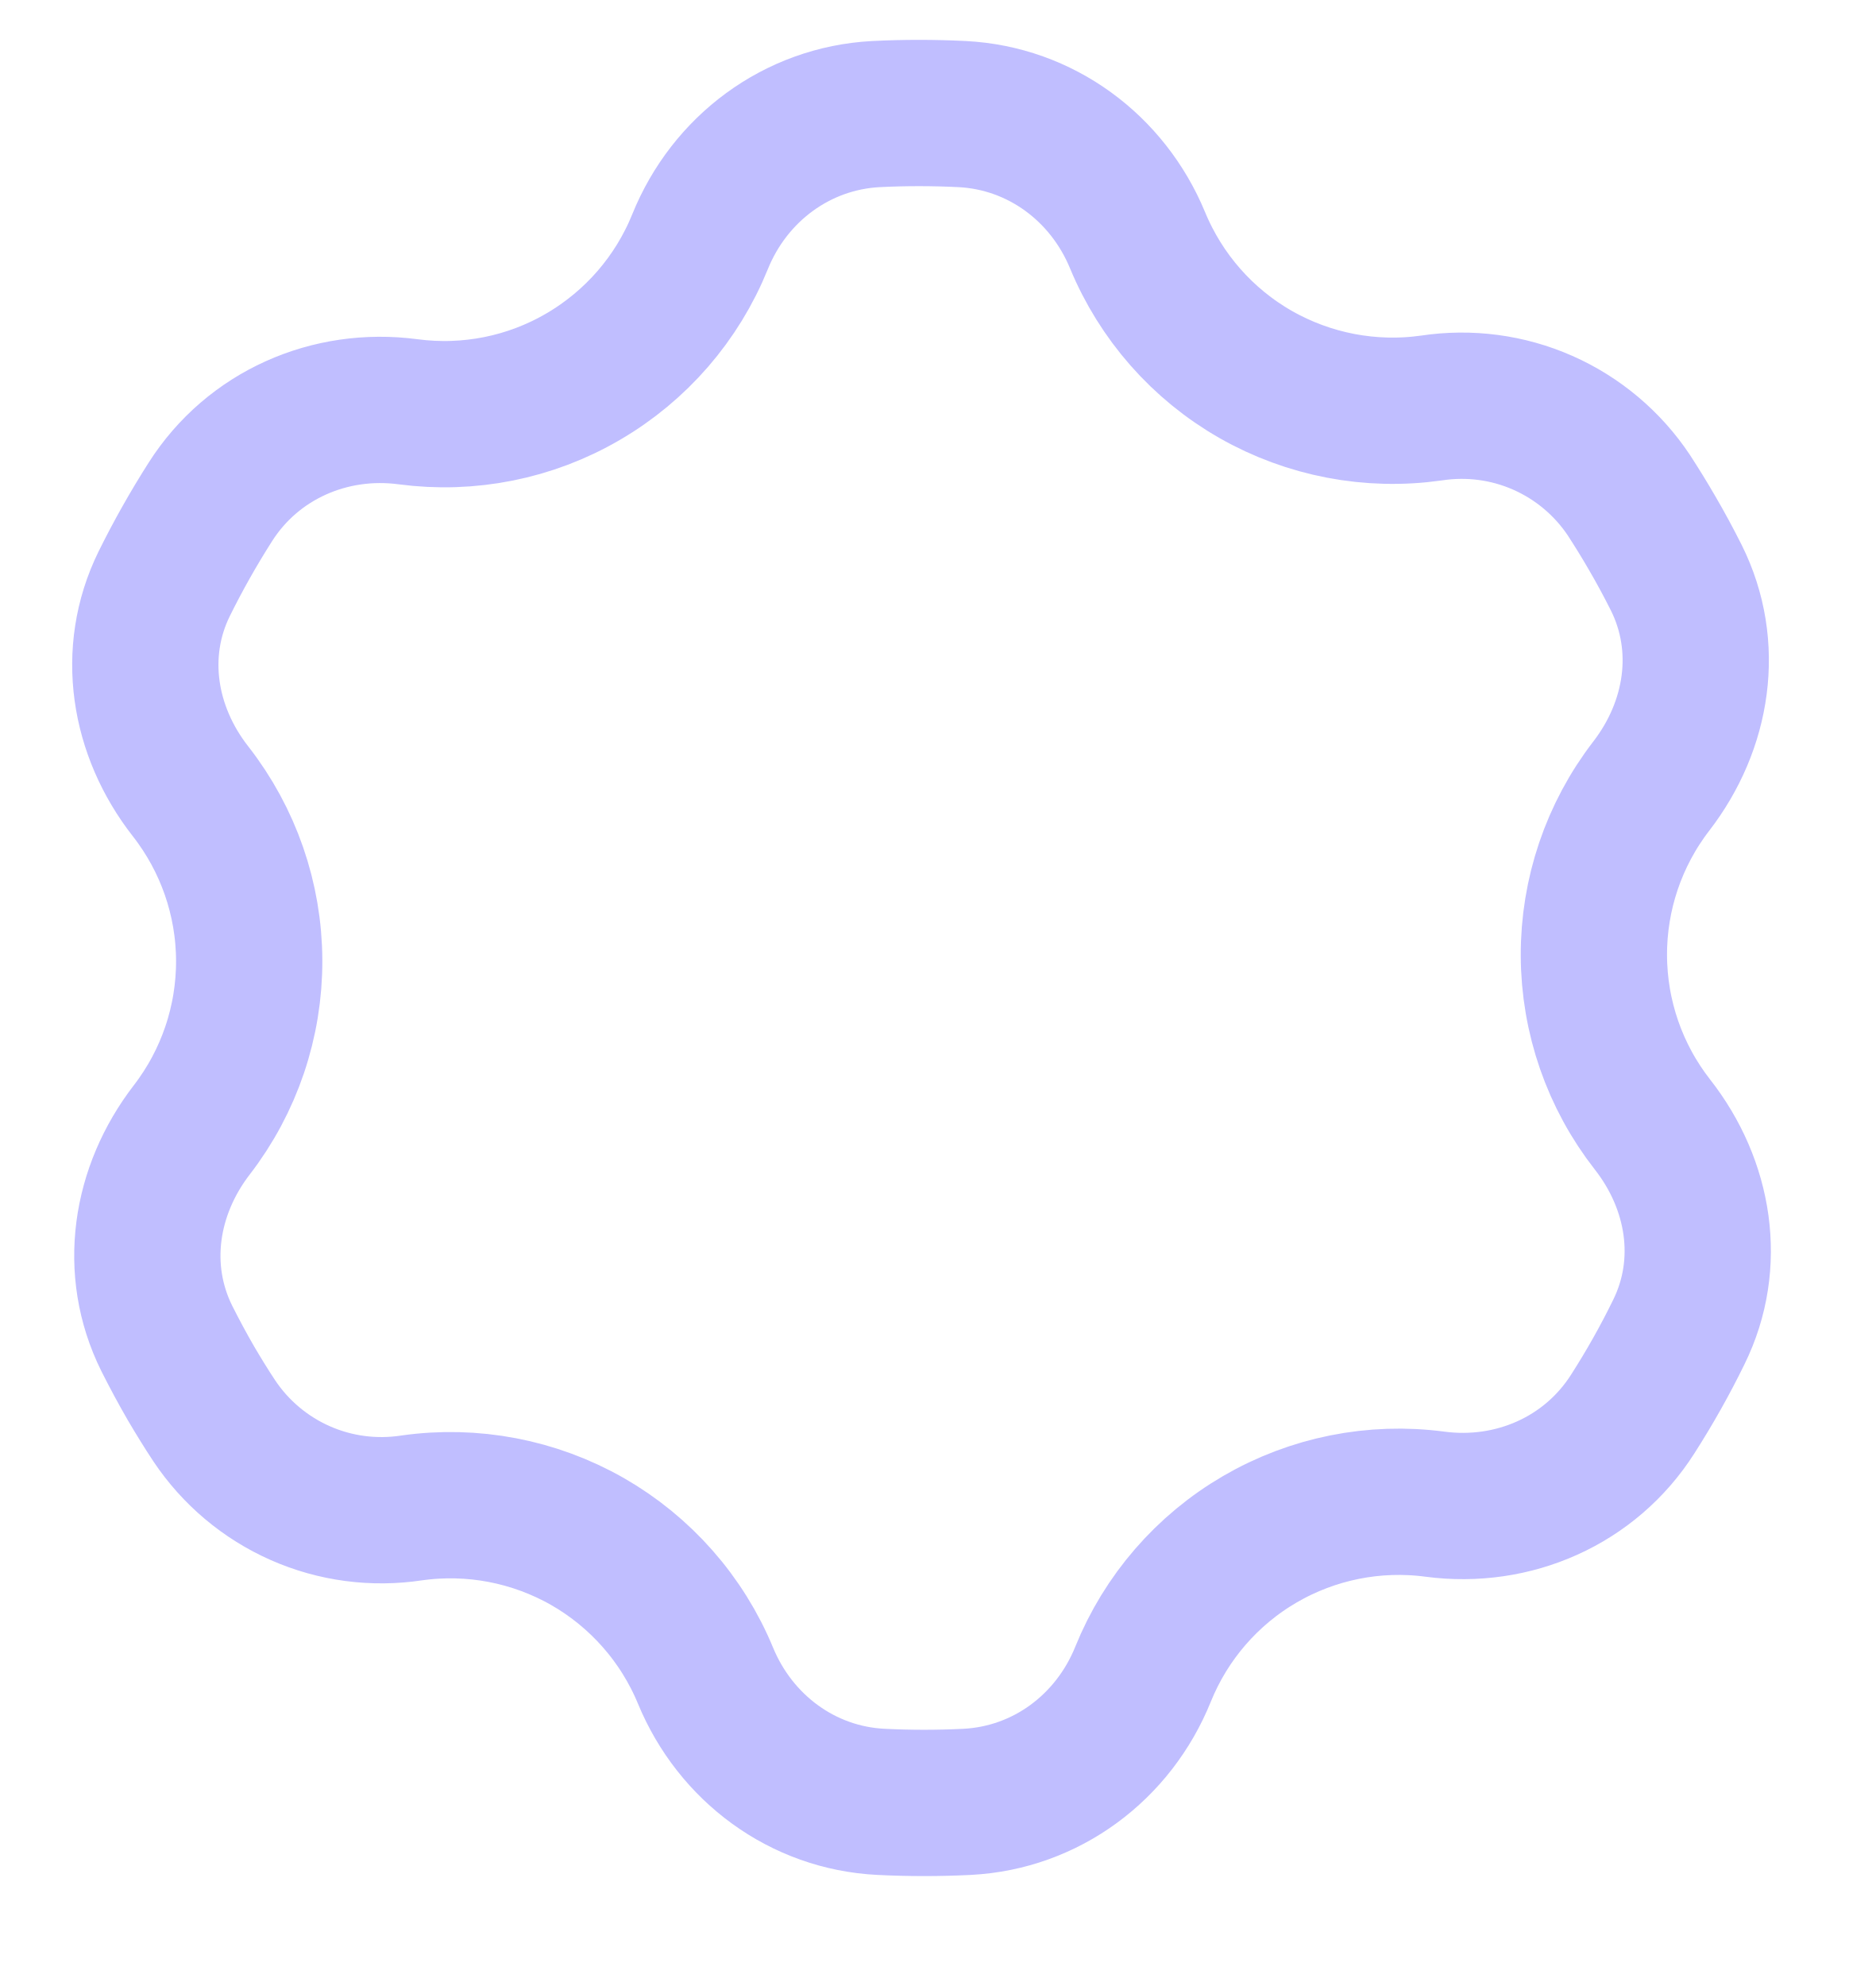
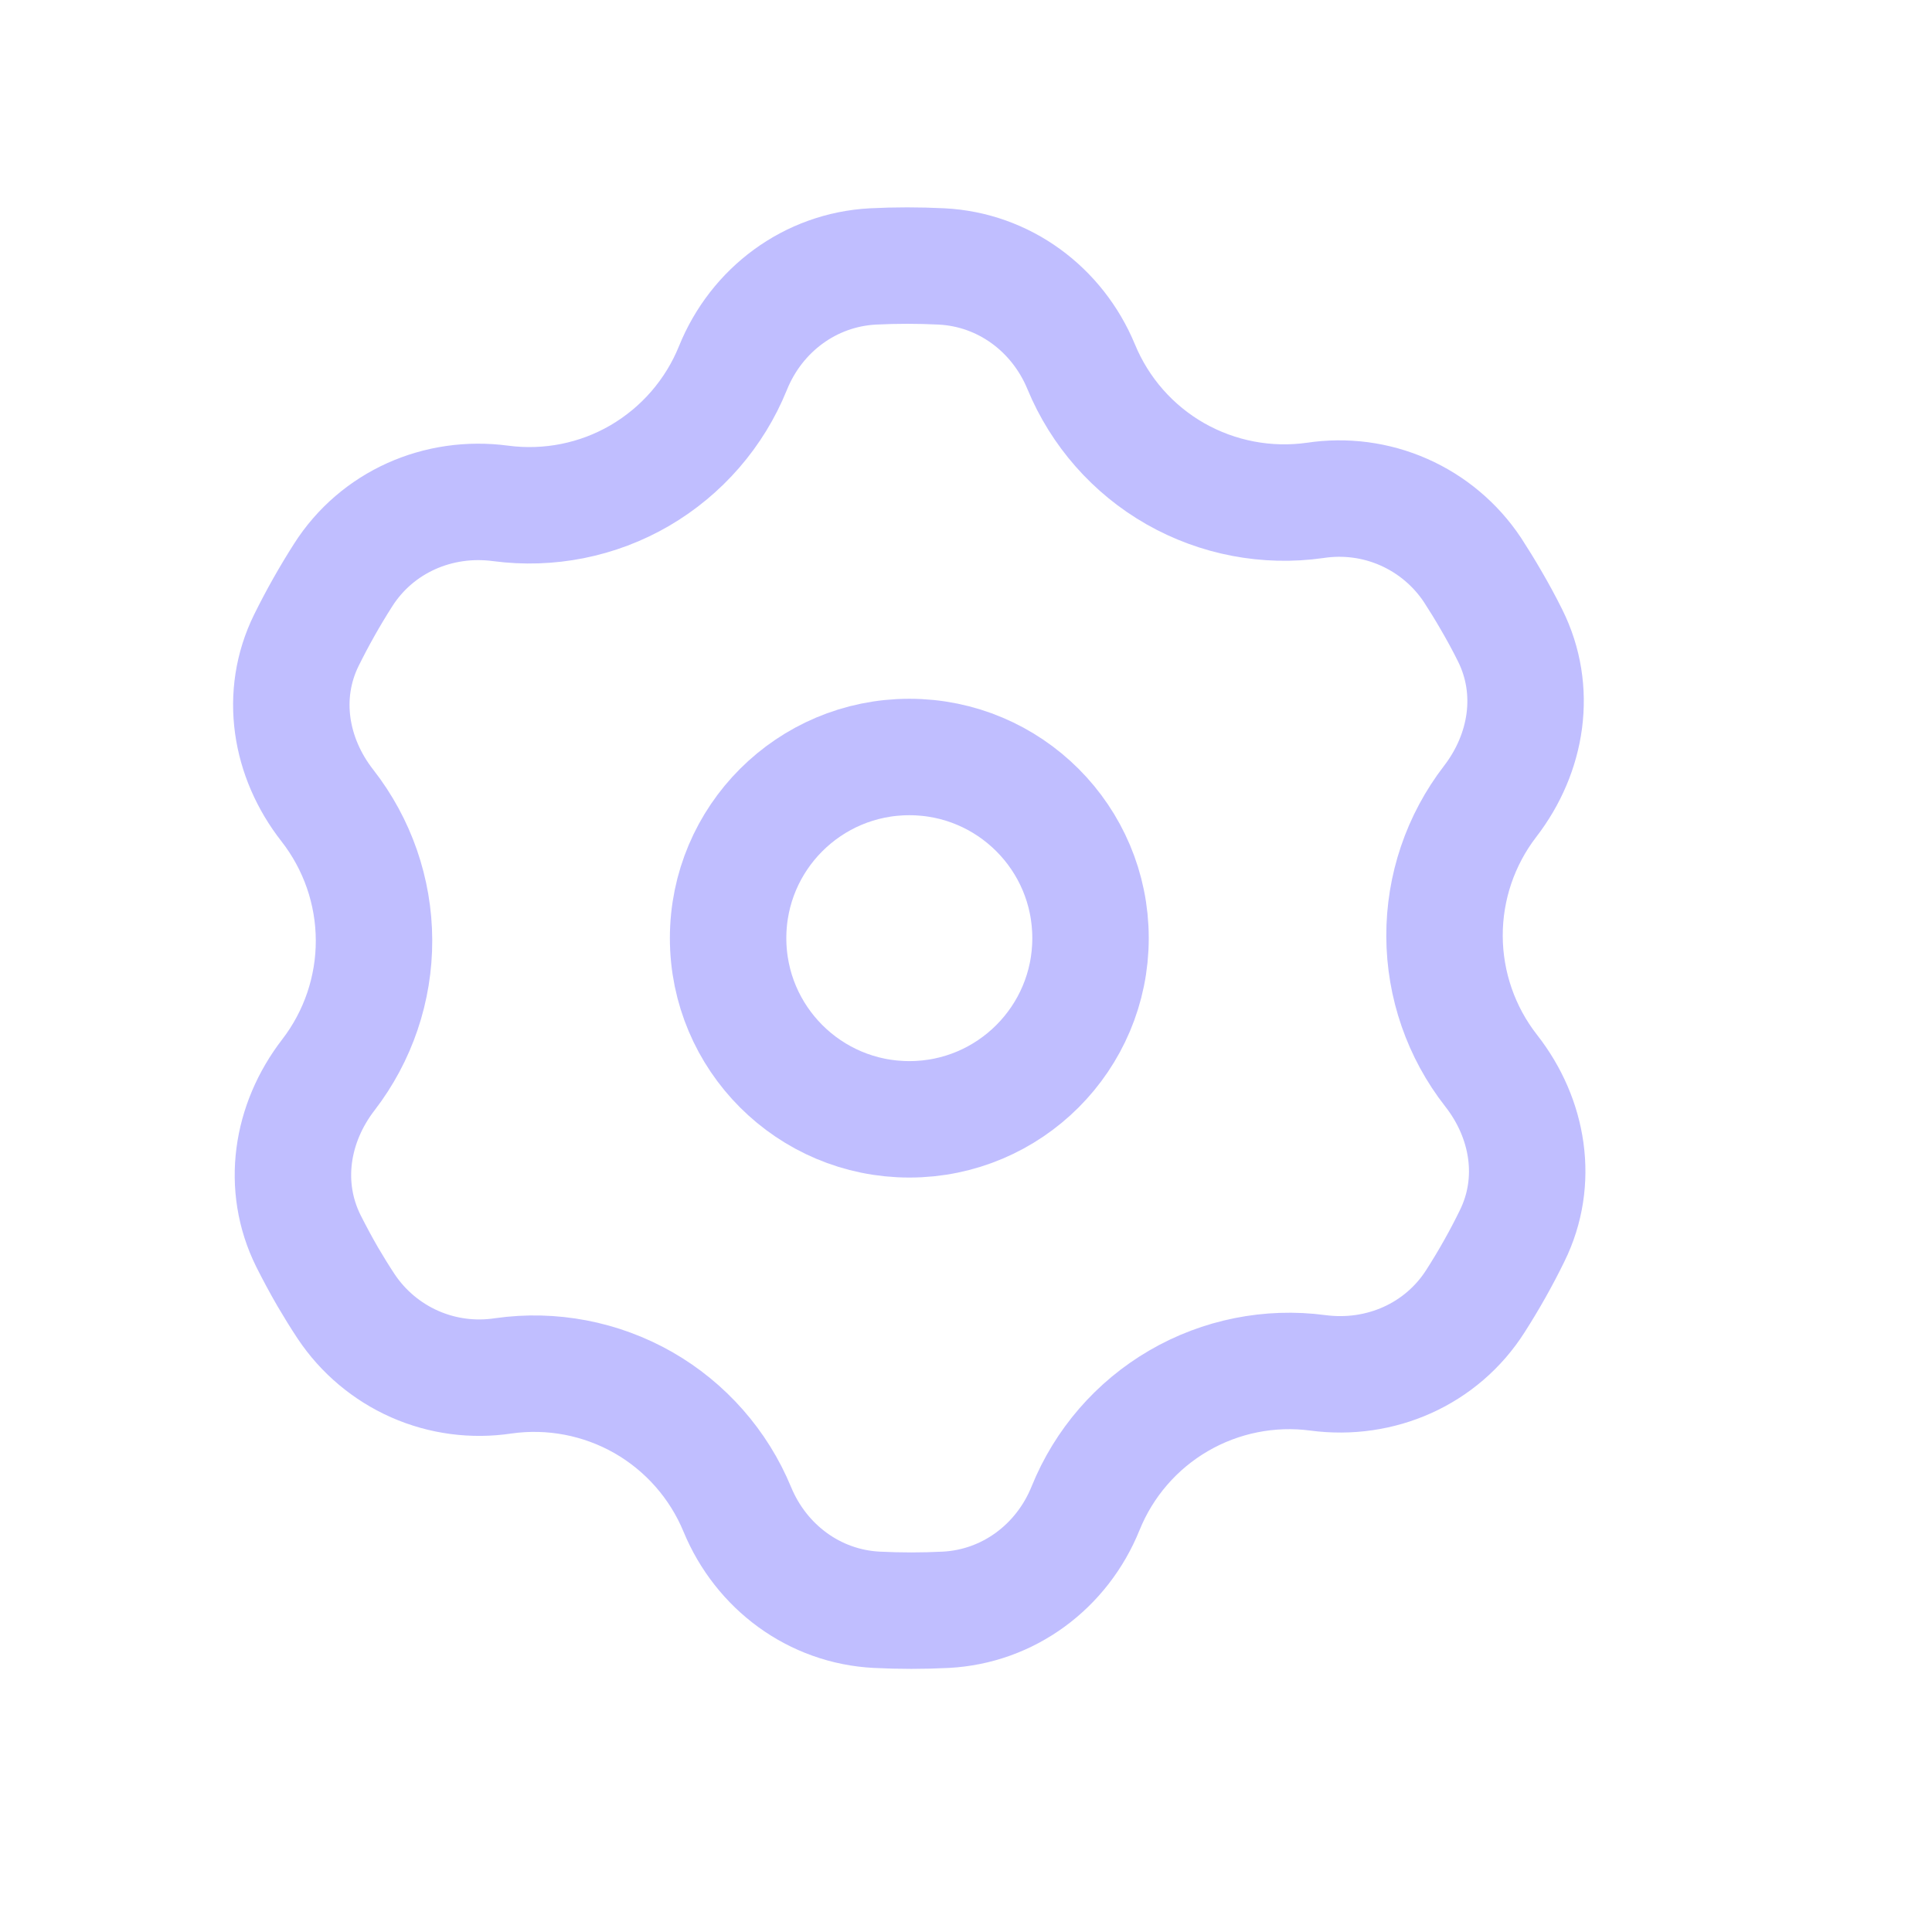
- <svg xmlns="http://www.w3.org/2000/svg" width="17" height="18" viewBox="0 0 17 18" fill="none">
-   <path d="M14.766 4.488C14.574 4.2 14.303 3.972 13.986 3.832C13.669 3.692 13.319 3.646 12.976 3.698C12.426 3.776 11.866 3.669 11.383 3.394C10.901 3.119 10.524 2.69 10.312 2.177C10.04 1.52 9.432 1.07 8.722 1.034C8.461 1.021 8.2 1.021 7.94 1.034C7.225 1.072 6.614 1.528 6.346 2.191C6.138 2.705 5.765 3.135 5.286 3.414C4.807 3.694 4.249 3.805 3.699 3.732C2.99 3.638 2.292 3.944 1.907 4.549C1.754 4.789 1.614 5.037 1.488 5.292C1.183 5.913 1.301 6.628 1.728 7.173C2.07 7.611 2.257 8.149 2.259 8.705C2.261 9.26 2.078 9.8 1.739 10.24C1.315 10.79 1.202 11.507 1.512 12.131C1.581 12.268 1.654 12.404 1.732 12.539C1.8 12.654 1.869 12.767 1.942 12.877C2.134 13.165 2.405 13.393 2.722 13.533C3.039 13.673 3.389 13.719 3.732 13.667C4.282 13.589 4.842 13.696 5.325 13.971C5.807 14.247 6.184 14.675 6.396 15.188C6.668 15.845 7.276 16.296 7.986 16.331C8.246 16.344 8.507 16.344 8.768 16.331C9.483 16.294 10.094 15.838 10.362 15.174C10.57 14.66 10.942 14.23 11.421 13.951C11.9 13.672 12.459 13.56 13.008 13.633C13.718 13.727 14.416 13.421 14.801 12.816C14.954 12.577 15.094 12.329 15.219 12.073C15.525 11.452 15.407 10.737 14.98 10.192C14.638 9.755 14.451 9.216 14.449 8.66C14.447 8.105 14.63 7.565 14.969 7.125C15.393 6.575 15.506 5.858 15.196 5.236C15.127 5.099 15.054 4.963 14.975 4.828C14.908 4.712 14.838 4.599 14.766 4.488Z" stroke="#C0BEFF" stroke-width="1.326" stroke-linecap="round" stroke-linejoin="round" />
+ <svg xmlns="http://www.w3.org/2000/svg" width="22" height="22" viewBox="0 0 22 22" fill="none">
+   <path d="M16.766 6.488C16.574 6.2 16.303 5.972 15.986 5.832C15.669 5.692 15.319 5.646 14.976 5.698C14.426 5.776 13.866 5.669 13.383 5.394C12.901 5.119 12.524 4.69 12.312 4.177C12.04 3.52 11.432 3.07 10.722 3.034C10.461 3.021 10.2 3.021 9.94 3.034C9.225 3.072 8.614 3.528 8.346 4.191C8.138 4.705 7.765 5.135 7.286 5.415C6.807 5.694 6.249 5.805 5.699 5.732C4.99 5.638 4.292 5.944 3.907 6.549C3.754 6.789 3.614 7.037 3.488 7.292C3.183 7.913 3.301 8.628 3.728 9.173C4.07 9.611 4.257 10.149 4.259 10.705C4.261 11.26 4.078 11.8 3.739 12.24C3.315 12.79 3.202 13.507 3.512 14.131C3.581 14.268 3.654 14.404 3.732 14.539C3.8 14.654 3.869 14.767 3.942 14.877C4.134 15.165 4.405 15.393 4.722 15.533C5.039 15.673 5.389 15.719 5.732 15.667C6.282 15.589 6.842 15.696 7.325 15.971C7.807 16.247 8.184 16.675 8.396 17.188C8.668 17.845 9.276 18.296 9.986 18.331C10.246 18.344 10.508 18.344 10.768 18.331C11.483 18.294 12.094 17.838 12.362 17.174C12.57 16.66 12.942 16.23 13.421 15.951C13.9 15.672 14.459 15.56 15.008 15.633C15.718 15.727 16.416 15.421 16.801 14.816C16.954 14.577 17.094 14.329 17.219 14.073C17.525 13.452 17.407 12.737 16.98 12.192C16.638 11.755 16.451 11.216 16.449 10.66C16.447 10.105 16.63 9.565 16.969 9.125C17.392 8.575 17.506 7.858 17.196 7.236C17.128 7.099 17.054 6.963 16.975 6.828C16.908 6.712 16.838 6.599 16.766 6.488Z" stroke="#C0BEFF" stroke-width="1.326" stroke-linecap="round" stroke-linejoin="round" />
+   <path d="M10.355 12.746C11.494 12.746 12.418 11.822 12.418 10.683C12.418 9.543 11.494 8.62 10.355 8.62C9.215 8.62 8.291 9.543 8.291 10.683C8.291 11.822 9.215 12.746 10.355 12.746Z" stroke="#C0BEFF" stroke-width="1.326" stroke-linecap="round" stroke-linejoin="round" />
</svg>
